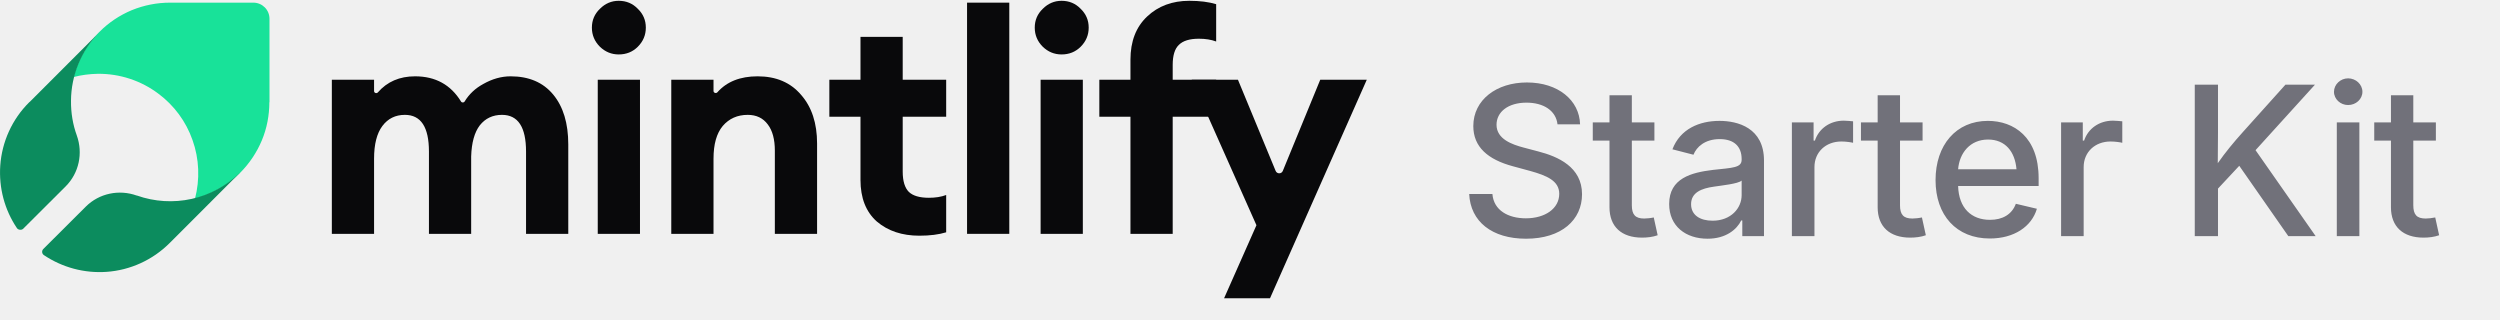
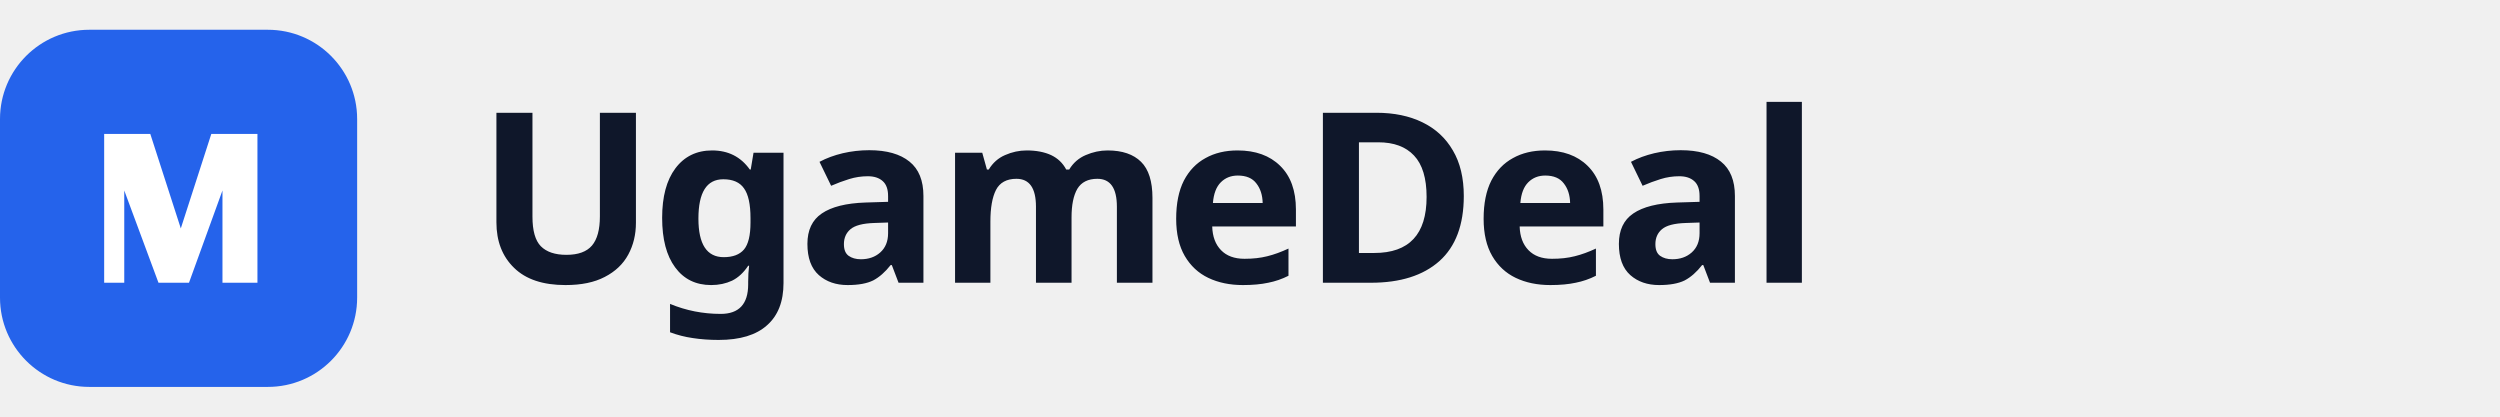
- <svg xmlns="http://www.w3.org/2000/svg" width="180" height="23" viewBox="0 0 180 23" fill="none">
-   <path d="M91.44 21.476H88.133L90.464 16.216L85.802 5.74H89.132L91.847 12.307C91.943 12.536 92.268 12.536 92.362 12.306L95.058 5.74H98.409L91.44 21.476Z" fill="#09090B" />
-   <path d="M81.393 16.837V8.403H79.152V5.74H81.393V4.297C81.393 2.98 81.792 1.944 82.592 1.19C83.391 0.435 84.404 0.058 85.633 0.058C86.387 0.058 87.031 0.139 87.564 0.302V2.988C87.208 2.854 86.794 2.788 86.32 2.788C85.655 2.788 85.174 2.936 84.878 3.232C84.582 3.513 84.434 3.994 84.434 4.674V5.74H87.564V8.403H84.434V16.837H81.393Z" fill="#09090B" />
-   <path d="M76.433 3.92C75.915 3.92 75.463 3.735 75.079 3.365C74.694 2.98 74.502 2.521 74.502 1.989C74.502 1.456 74.694 1.005 75.079 0.635C75.463 0.25 75.915 0.058 76.433 0.058C76.98 0.058 77.438 0.25 77.809 0.635C78.193 1.005 78.386 1.456 78.386 1.989C78.386 2.521 78.193 2.98 77.809 3.365C77.438 3.735 76.98 3.92 76.433 3.92ZM74.924 16.837V5.74H77.964V16.837H74.924Z" fill="#09090B" />
-   <path d="M69.628 16.837V0.191H72.669V16.837H69.628Z" fill="#09090B" />
-   <path d="M66.194 16.97C64.951 16.97 63.93 16.63 63.131 15.949C62.347 15.254 61.955 14.255 61.955 12.953V8.403H59.713V5.74H61.955V2.655H64.995V5.74H68.125V8.403H64.995V12.354C64.995 13.034 65.143 13.523 65.439 13.819C65.735 14.1 66.216 14.24 66.882 14.24C67.355 14.24 67.769 14.174 68.125 14.04V16.726C67.592 16.889 66.948 16.97 66.194 16.97Z" fill="#09090B" />
-   <path d="M48.332 16.837V5.74H51.373V6.551C51.373 6.688 51.559 6.748 51.65 6.646C52.328 5.879 53.293 5.495 54.546 5.495C55.878 5.495 56.921 5.939 57.676 6.827C58.445 7.7 58.83 8.869 58.83 10.334V16.837H55.789V10.844C55.789 10.03 55.619 9.402 55.279 8.958C54.939 8.499 54.458 8.27 53.836 8.27C53.096 8.27 52.497 8.536 52.038 9.069C51.594 9.601 51.373 10.386 51.373 11.421V16.837H48.332Z" fill="#09090B" />
-   <path d="M44.547 3.92C44.029 3.92 43.578 3.735 43.193 3.365C42.809 2.98 42.616 2.521 42.616 1.989C42.616 1.456 42.809 1.005 43.193 0.635C43.578 0.25 44.029 0.058 44.547 0.058C45.095 0.058 45.553 0.25 45.923 0.635C46.308 1.005 46.5 1.456 46.5 1.989C46.5 2.521 46.308 2.98 45.923 3.365C45.553 3.735 45.095 3.92 44.547 3.92ZM43.038 16.837V5.74H46.079V16.837H43.038Z" fill="#09090B" />
-   <path d="M37.875 16.837V10.911C37.875 9.15 37.298 8.27 36.144 8.27C35.478 8.27 34.945 8.521 34.546 9.024C34.161 9.527 33.954 10.275 33.924 11.266V16.837H30.884V10.911C30.884 9.15 30.306 8.27 29.152 8.27C28.472 8.27 27.932 8.536 27.532 9.069C27.133 9.601 26.933 10.386 26.933 11.421V16.837H23.892V5.74H26.933V6.559C26.933 6.695 27.116 6.755 27.206 6.652C27.878 5.881 28.771 5.495 29.885 5.495C31.349 5.495 32.452 6.1 33.193 7.309C33.252 7.404 33.395 7.403 33.454 7.307C33.774 6.78 34.219 6.361 34.79 6.05C35.441 5.68 36.099 5.495 36.765 5.495C38.082 5.495 39.103 5.932 39.828 6.805C40.553 7.678 40.916 8.876 40.916 10.4V16.837H37.875Z" fill="#09090B" />
-   <path d="M19.403 7.362V1.35C19.403 0.705 18.879 0.191 18.244 0.191H12.235C11.291 0.191 10.357 0.378 9.487 0.733C8.618 1.098 7.824 1.621 7.16 2.295L7.114 2.341C6.235 3.23 5.609 4.333 5.291 5.548C5.861 5.399 6.45 5.324 7.039 5.314C8.609 5.296 10.151 5.801 11.403 6.745C12.534 7.586 13.394 8.746 13.861 10.083C14.347 11.438 14.403 12.916 14.039 14.309C15.244 13.991 16.356 13.364 17.244 12.486L17.291 12.439C17.954 11.775 18.487 10.98 18.851 10.111C19.216 9.241 19.393 8.306 19.393 7.362H19.403Z" fill="#18E299" />
-   <path d="M5.112 7.26C5.121 5.416 5.857 3.646 7.151 2.324L2.151 7.326C2.133 7.344 2.114 7.354 2.095 7.372C0.876 8.583 0.14 10.204 0.019 11.918C-0.092 13.52 0.327 15.103 1.22 16.426C1.306 16.552 1.537 16.593 1.667 16.472L4.73 13.417C5.689 12.458 5.987 11.033 5.531 9.757C5.242 8.965 5.103 8.117 5.112 7.26Z" fill="#0C8C5E" />
-   <path d="M17.262 12.44C16.303 13.38 15.102 14.032 13.799 14.321C12.486 14.61 11.127 14.526 9.861 14.079C9.861 14.079 9.851 14.079 9.842 14.079C8.567 13.622 7.142 13.921 6.183 14.871L3.12 17.926C2.99 18.056 3.009 18.27 3.167 18.373C4.489 19.258 6.072 19.686 7.673 19.574C9.386 19.453 10.997 18.717 12.216 17.497L12.263 17.451L17.262 12.449V12.44Z" fill="#0C8C5E" />
-   <text x="105" y="17" font-family="Inter, ui-sans-serif, system-ui, -apple-system, sans-serif" font-size="15" font-weight="500" fill="#71717A" letter-spacing="-0.01em">Starter Kit</text>
+ <svg xmlns="http://www.w3.org/2000/svg" width="168" height="28" viewBox="0 0 168 28" fill="none">
+   <rect x="0" y="2" width="24" height="24" rx="6" fill="#2563EB" />
+   <path d="M7 19V9h3.1l2.05 6.35L14.2 9H17.3v10h-2.35v-6.2L12.7 19h-2.05l-2.3-6.2V19H7z" fill="white" />
+   <text x="32" y="19" font-family="IBM Plex Sans, ui-sans-serif, system-ui, sans-serif" font-size="16" font-weight="650" fill="#0F172A" letter-spacing="-0.02em">UgameDeal</text>
</svg>
